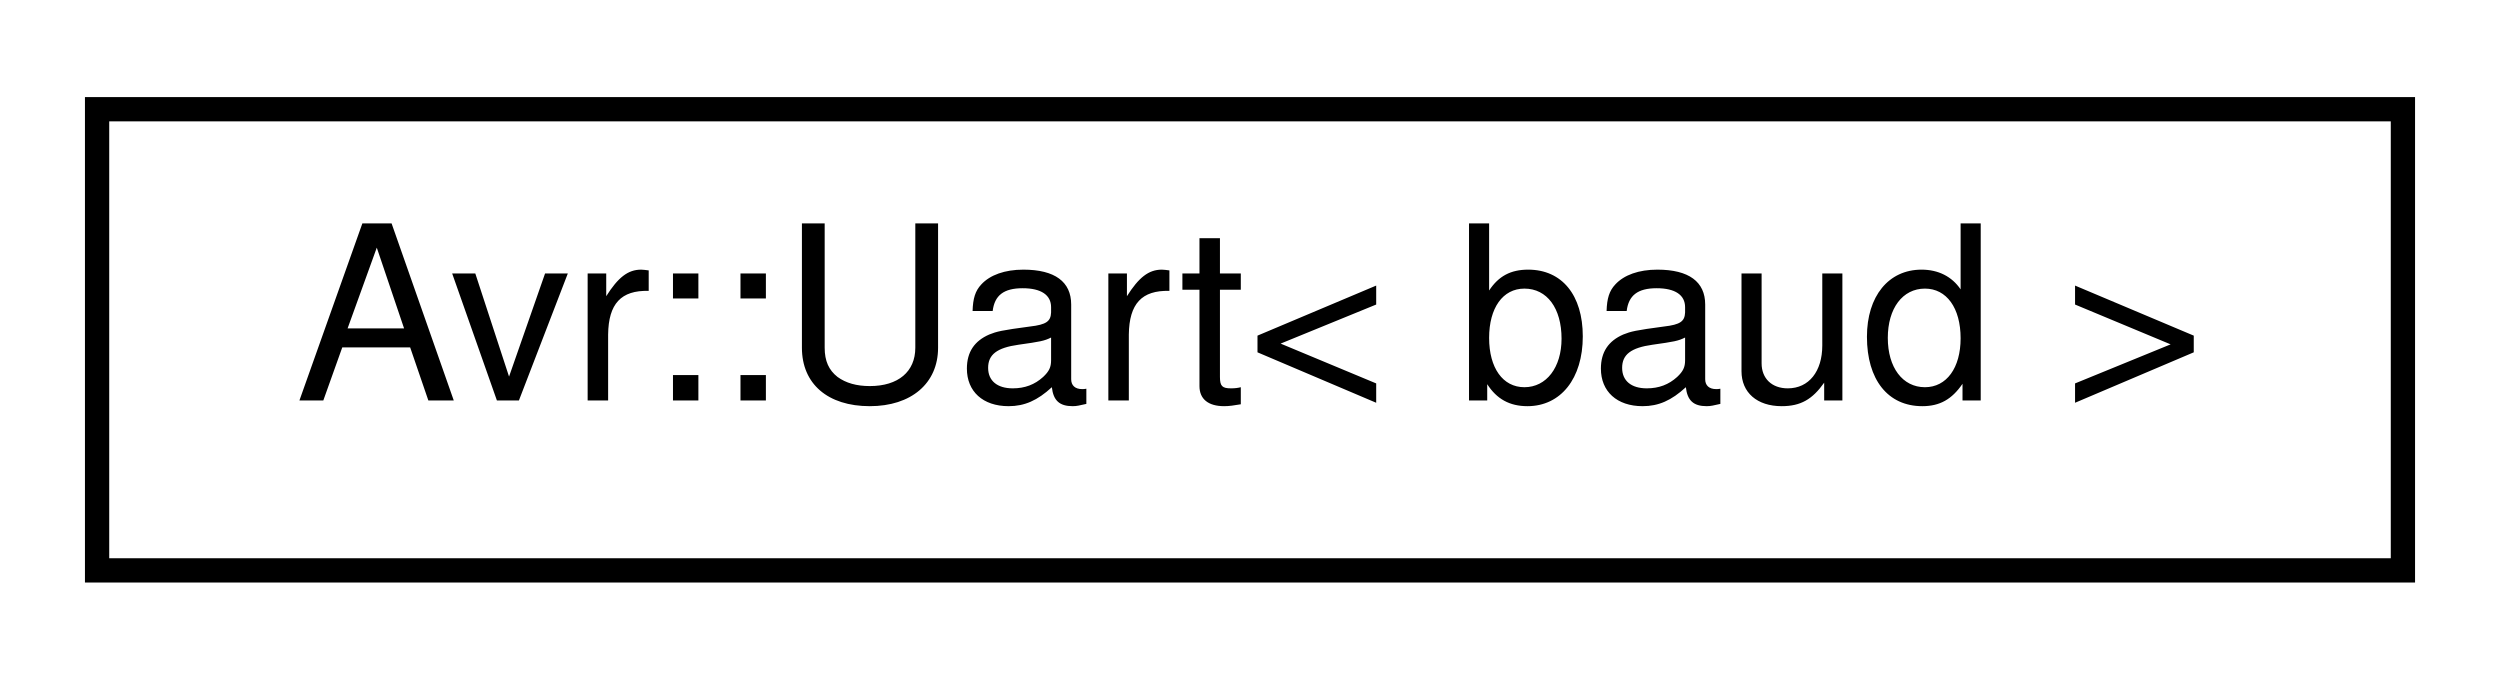
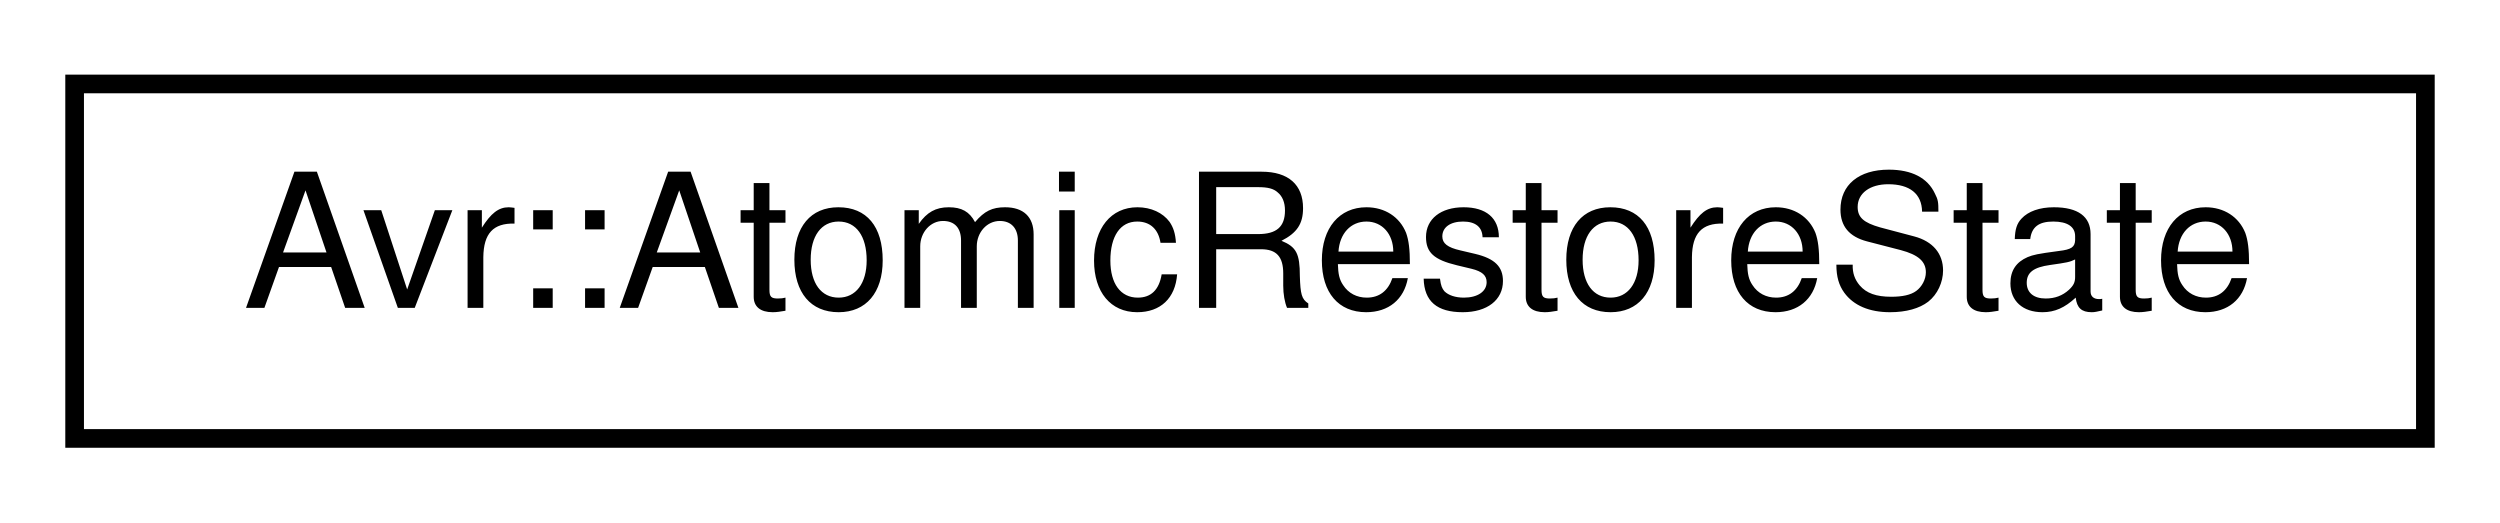
- <svg xmlns="http://www.w3.org/2000/svg" xmlns:xlink="http://www.w3.org/1999/xlink" width="103pt" height="28pt" viewBox="0.00 0.00 103.00 28.00">
+ <svg xmlns="http://www.w3.org/2000/svg" xmlns:xlink="http://www.w3.org/1999/xlink" width="134pt" height="28pt" viewBox="0.00 0.00 134.00 28.00">
  <g id="graph0" class="graph" transform="scale(1 1) rotate(0) translate(4 24)">
    <g id="node1" class="node">
      <g id="a_node1">
-         <a xlink:href="group__libtarget__uart.html#classAvr_1_1Uart" target="_top" xlink:title="A C++ wrapper for accessing the built-in UART communication interfaces. ">
-           <polygon fill="none" stroke="black" points="0,-0.5 0,-19.5 95,-19.5 95,-0.5 0,-0.5" />
-           <text text-anchor="middle" x="47.5" y="-7.5" font-family="Helvetica,sans-Serif" font-size="10.00">Avr::Uart&lt; baud &gt;</text>
+         <a xlink:href="group__libtarget__atomic.html#classAvr_1_1AtomicRestoreState" target="_top" xlink:title="Configuration parameter for AtomicGuard that saves the global interrupt state and restores it on exit...">
+           <polygon fill="none" stroke="black" points="0,-0.5 0,-19.5 126,-19.5 126,-0.5 0,-0.5" />
+           <text text-anchor="middle" x="63" y="-7.5" font-family="Helvetica,sans-Serif" font-size="10.00">Avr::AtomicRestoreState</text>
        </a>
      </g>
    </g>
  </g>
</svg>
